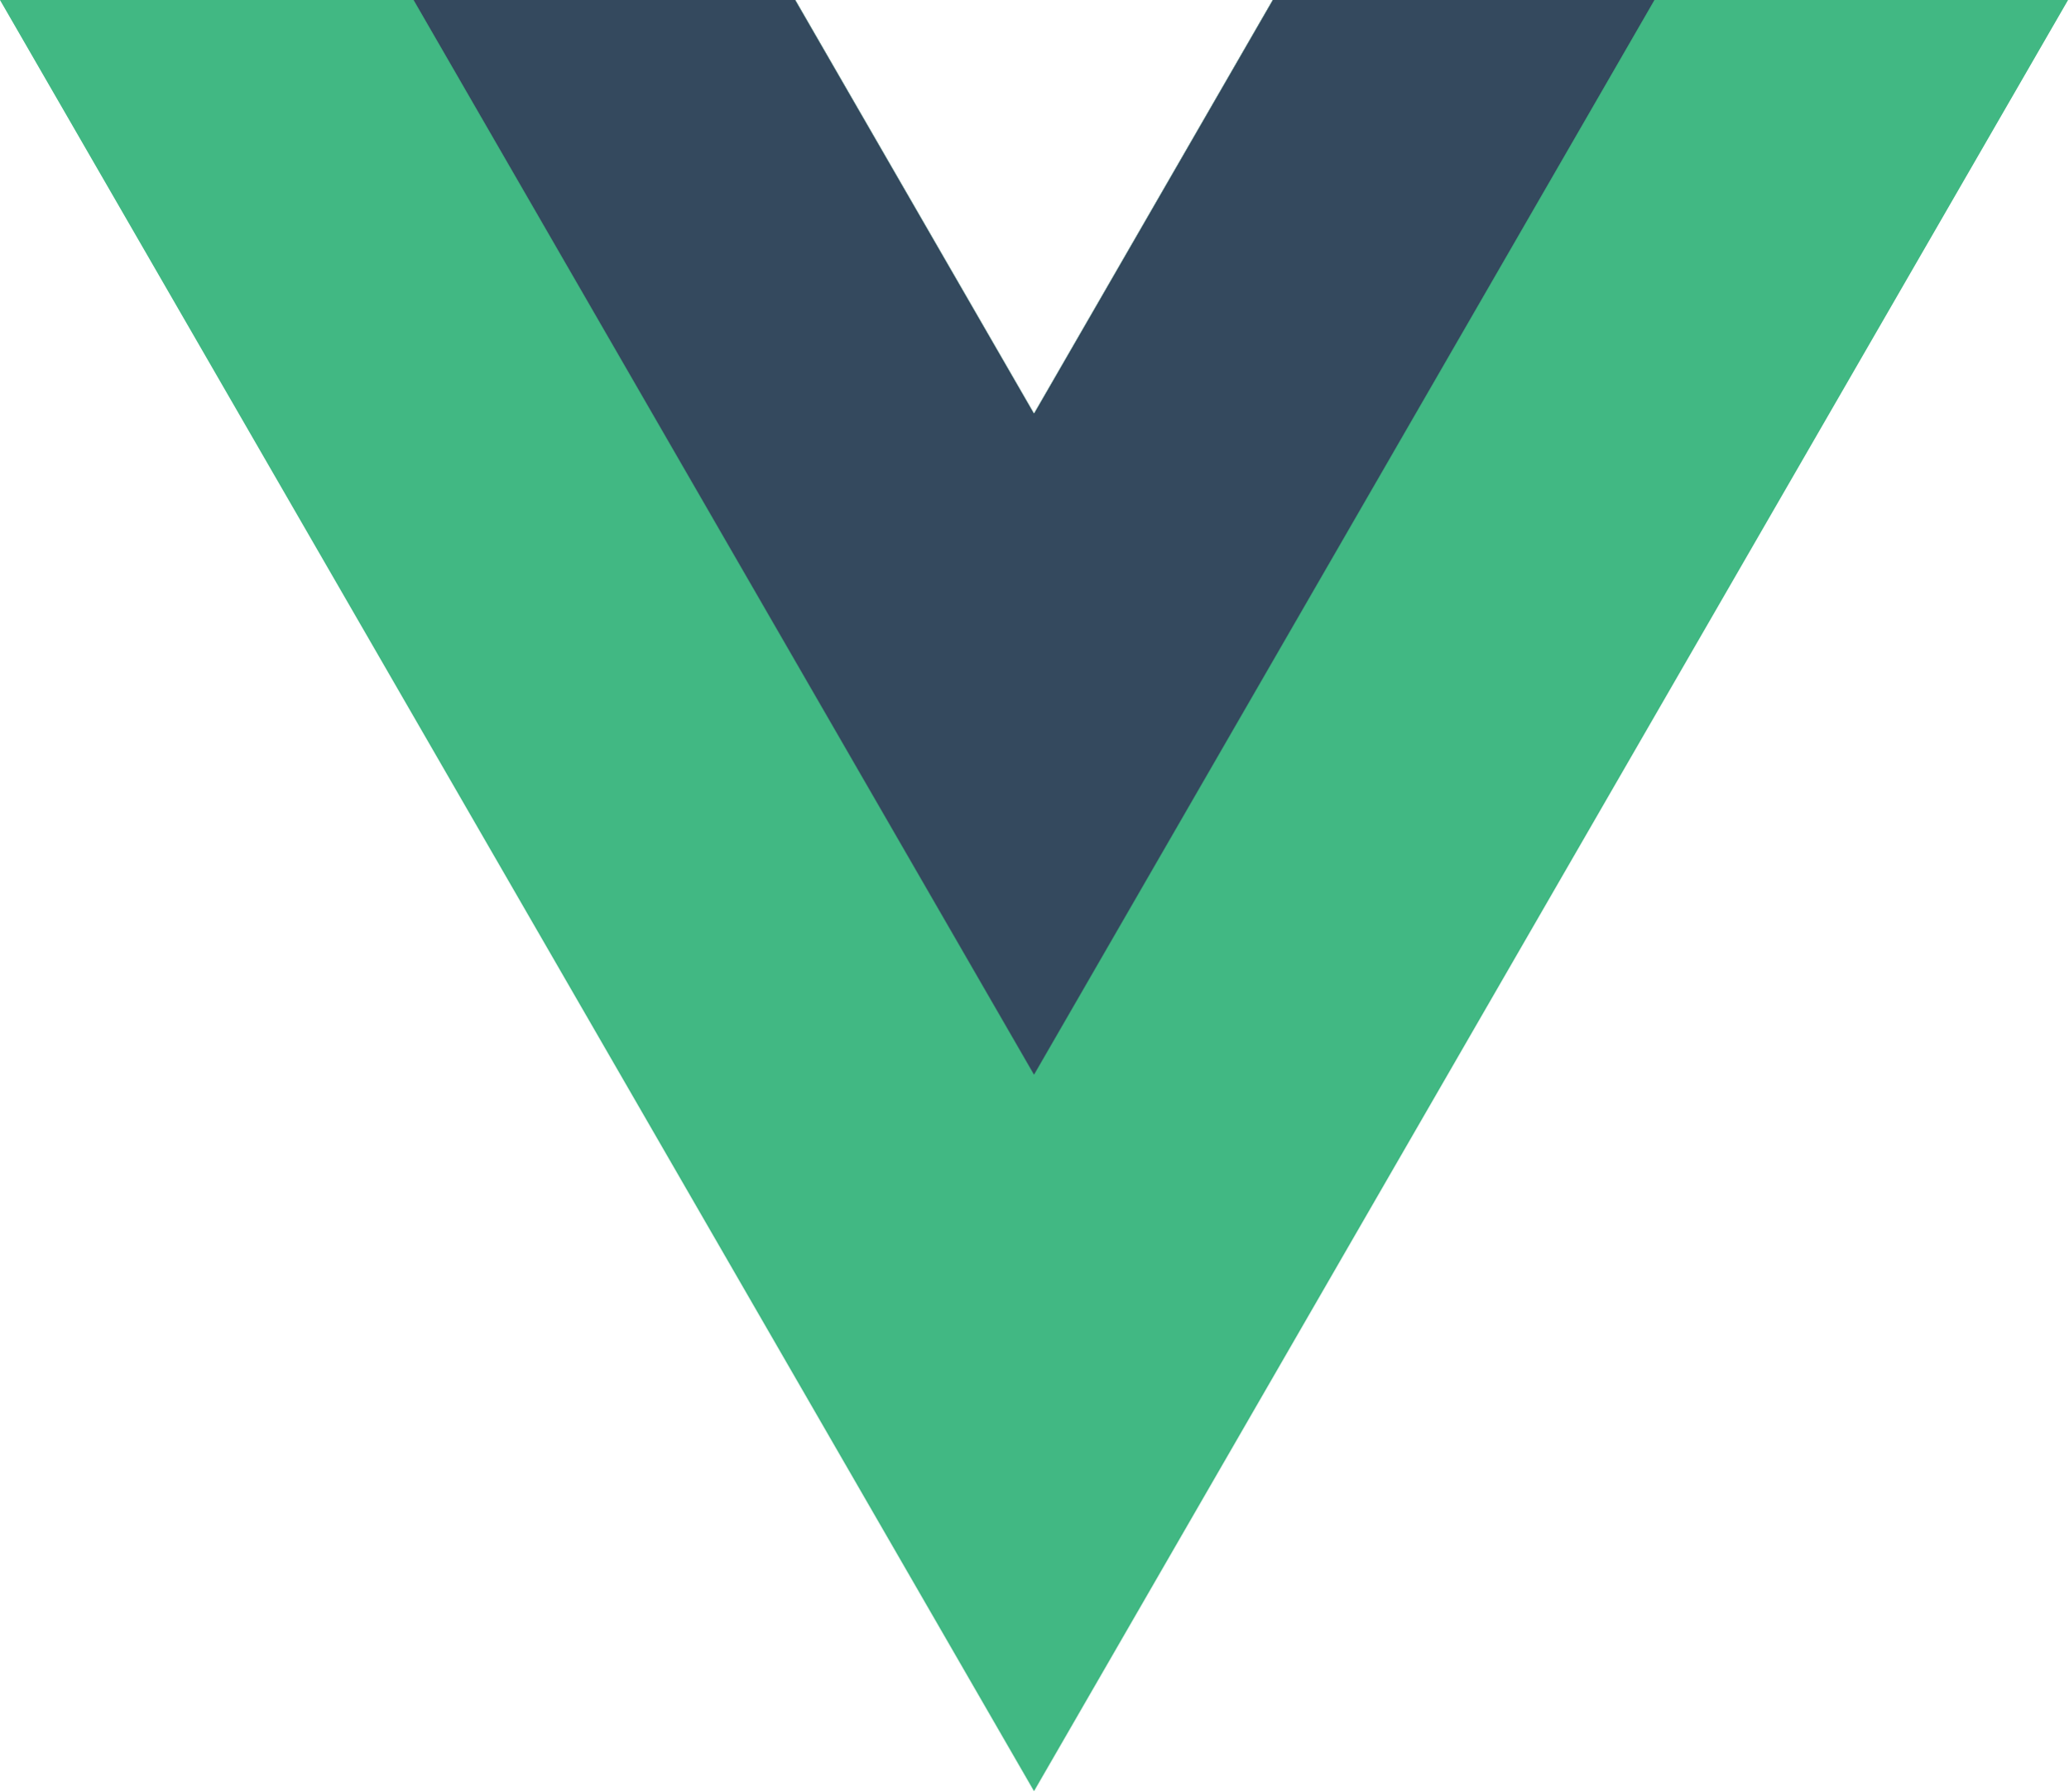
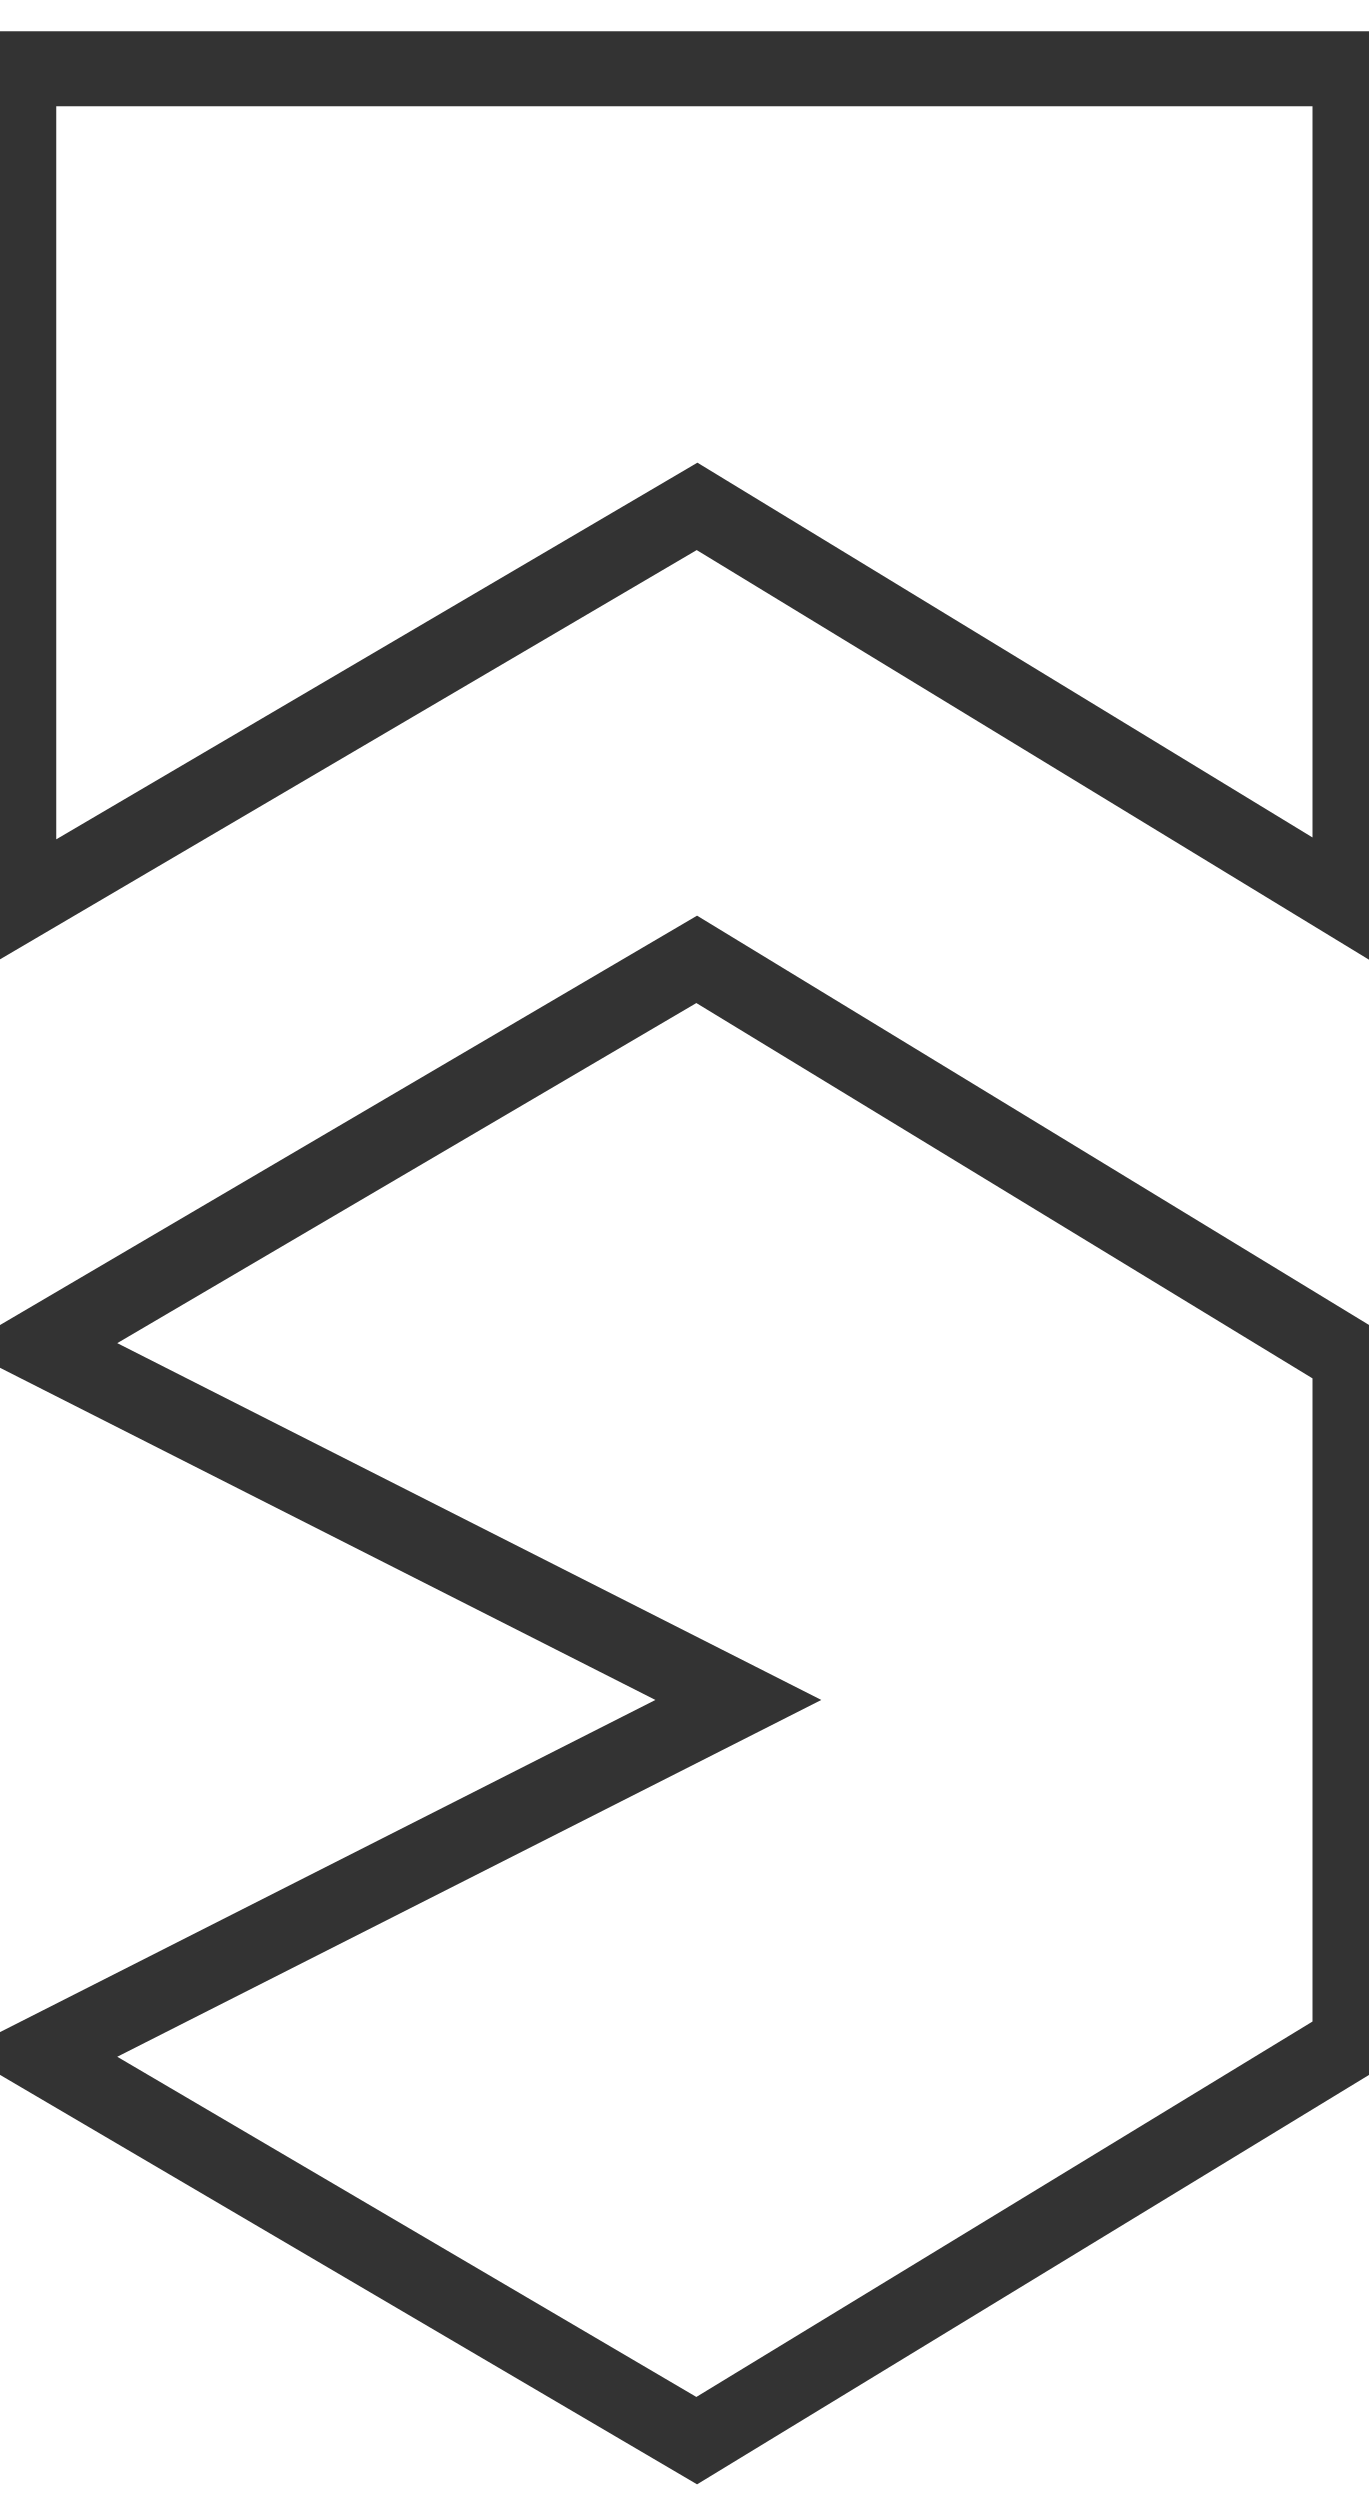
- <svg xmlns="http://www.w3.org/2000/svg" viewBox="0 0 261.76 226.69">
-   <path d="M161.096.001l-30.225 52.351L100.647.001H-.005l130.877 226.688L261.749.001z" fill="#41b883" />
-   <path d="M161.096.001l-30.225 52.351L100.647.001H52.346l78.526 136.01L209.398.001z" fill="#34495e" />
+ <svg xmlns="http://www.w3.org/2000/svg" width="auto" height="48" viewBox="0 -8 219 400" fill="none">
+   <path d="M54.231 106.68L3 136.775L3 3L111.5 3L216 3L216 136.675L166.811 106.704L113.061 73.954L111.528 73.02L109.981 73.93L54.231 106.68ZM111.472 382.504L6.253 320.694L112.856 266.668L118.136 263.992L112.856 261.316L6.254 207.29L111.472 145.496L216 209.169L216 263.992L216 318.815L111.472 382.504Z" stroke="#333333" stroke-width="12" />
</svg>
